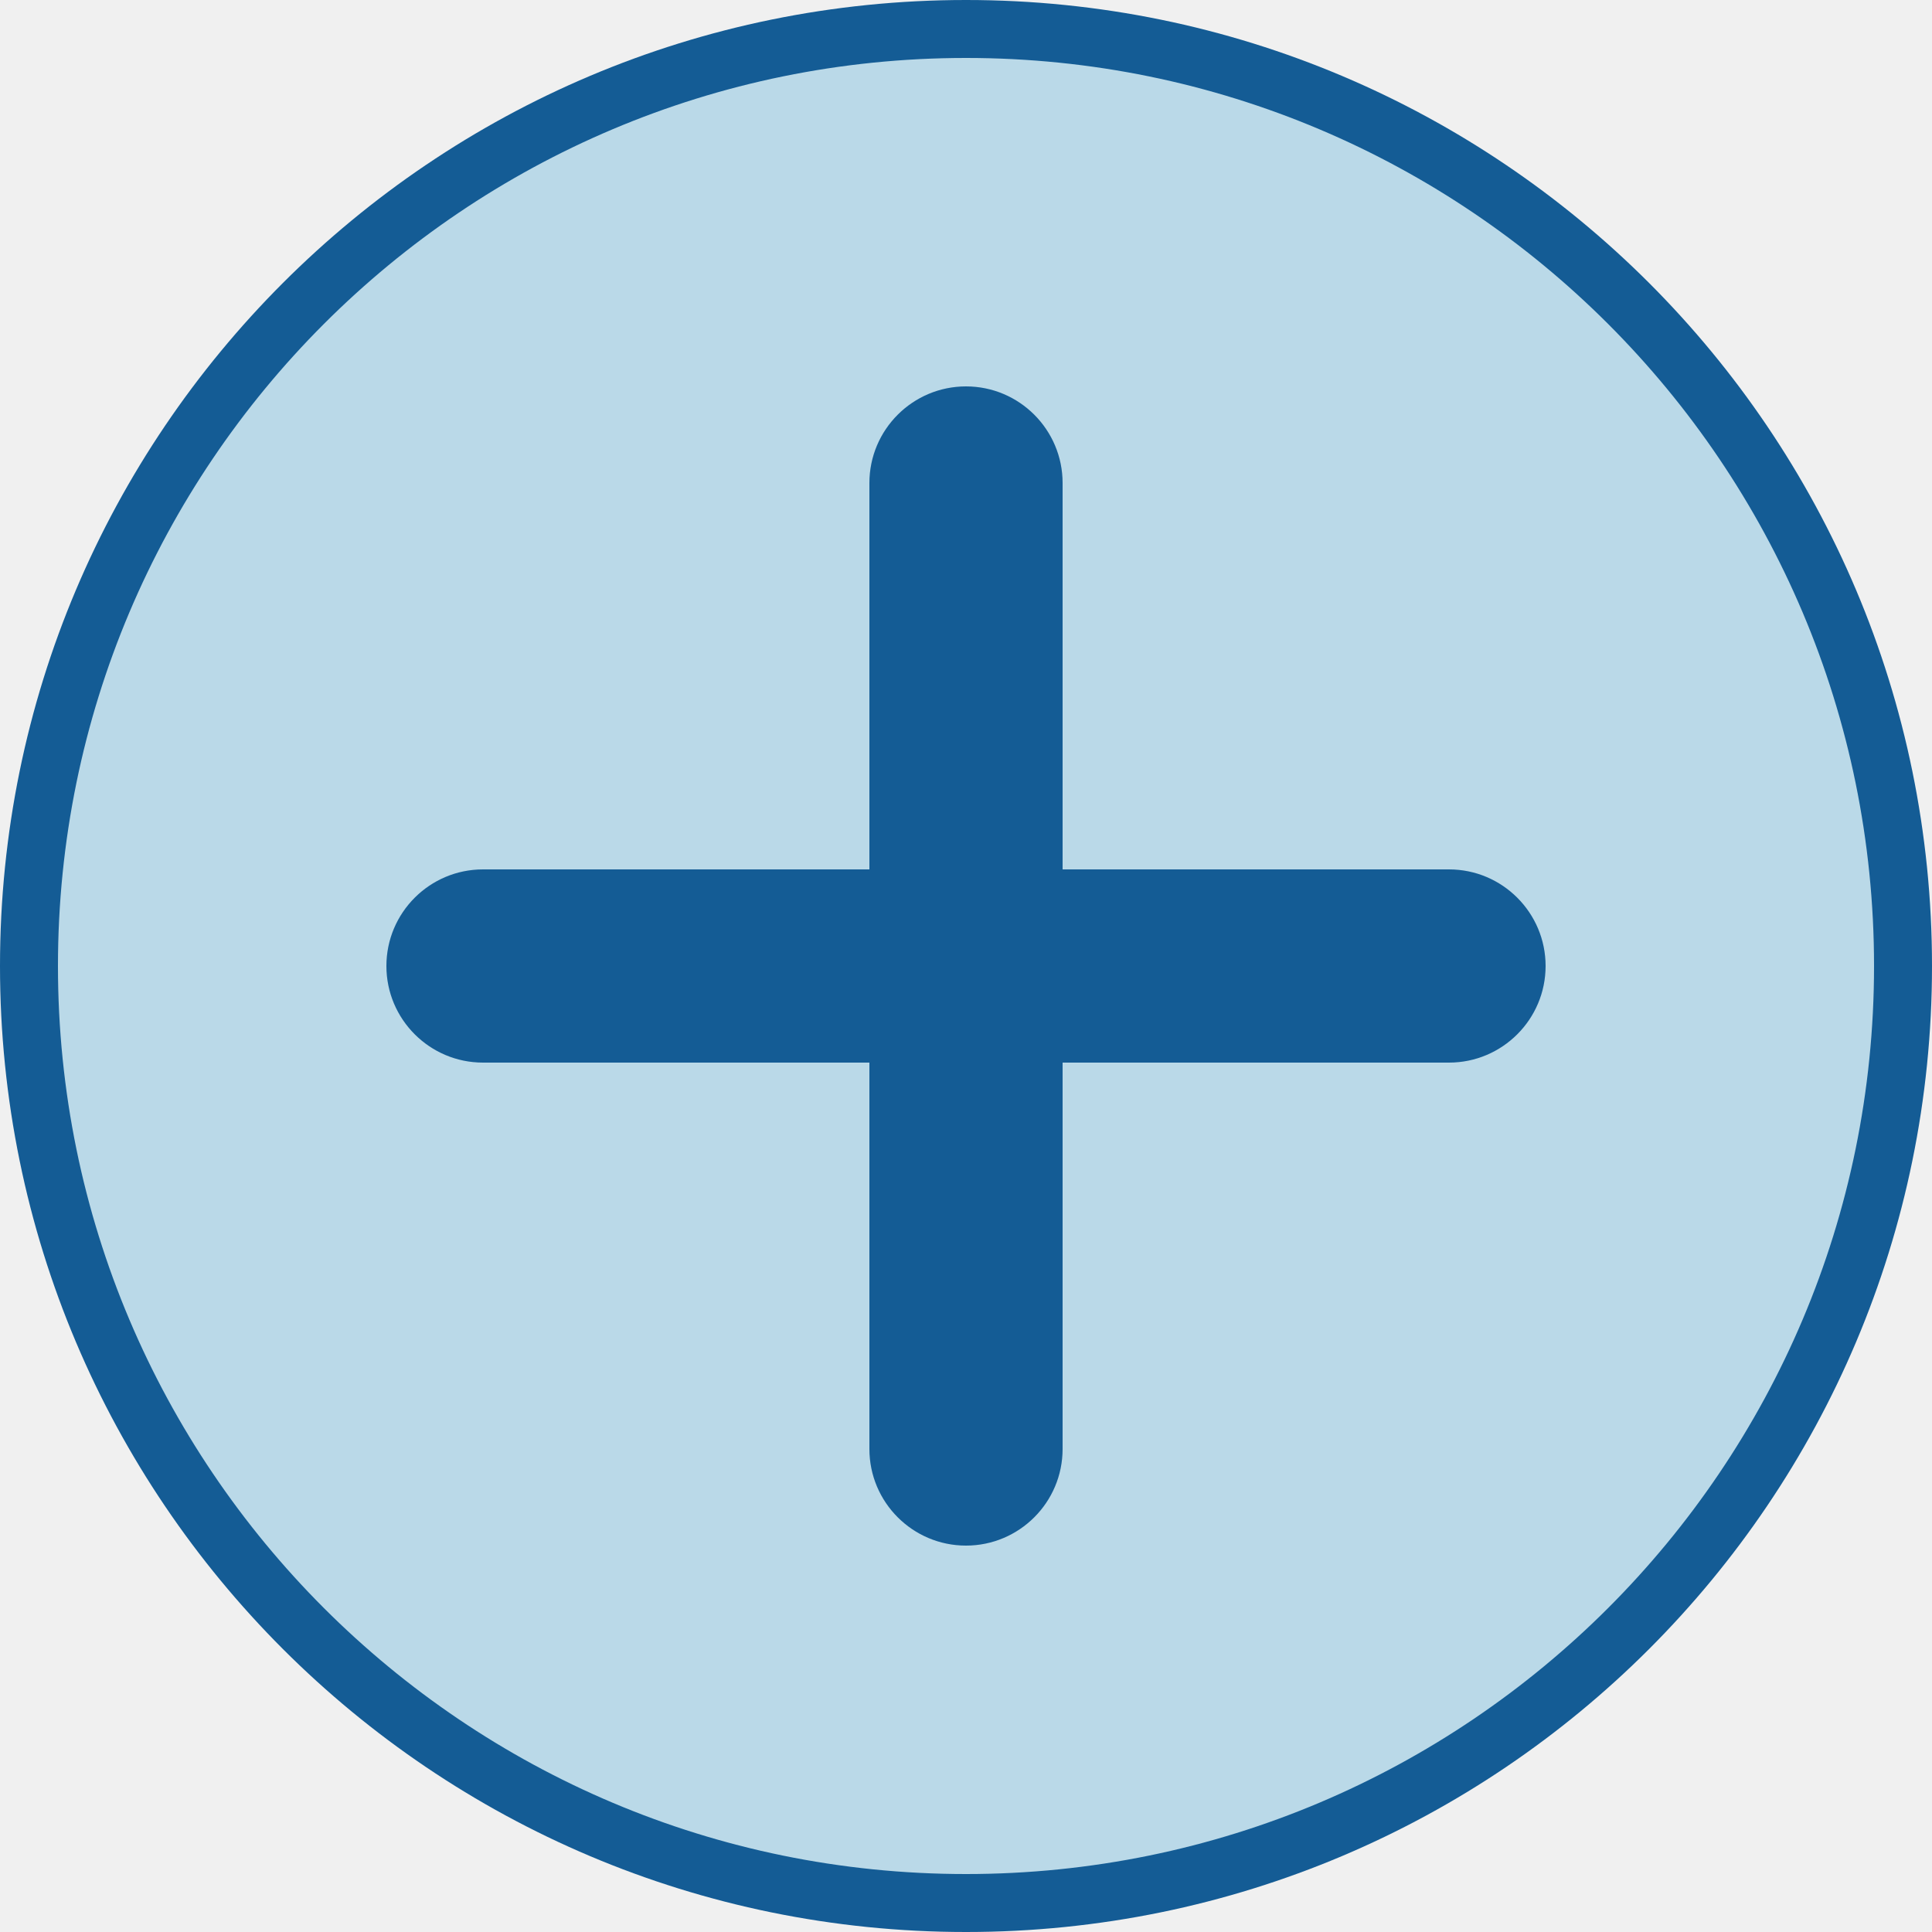
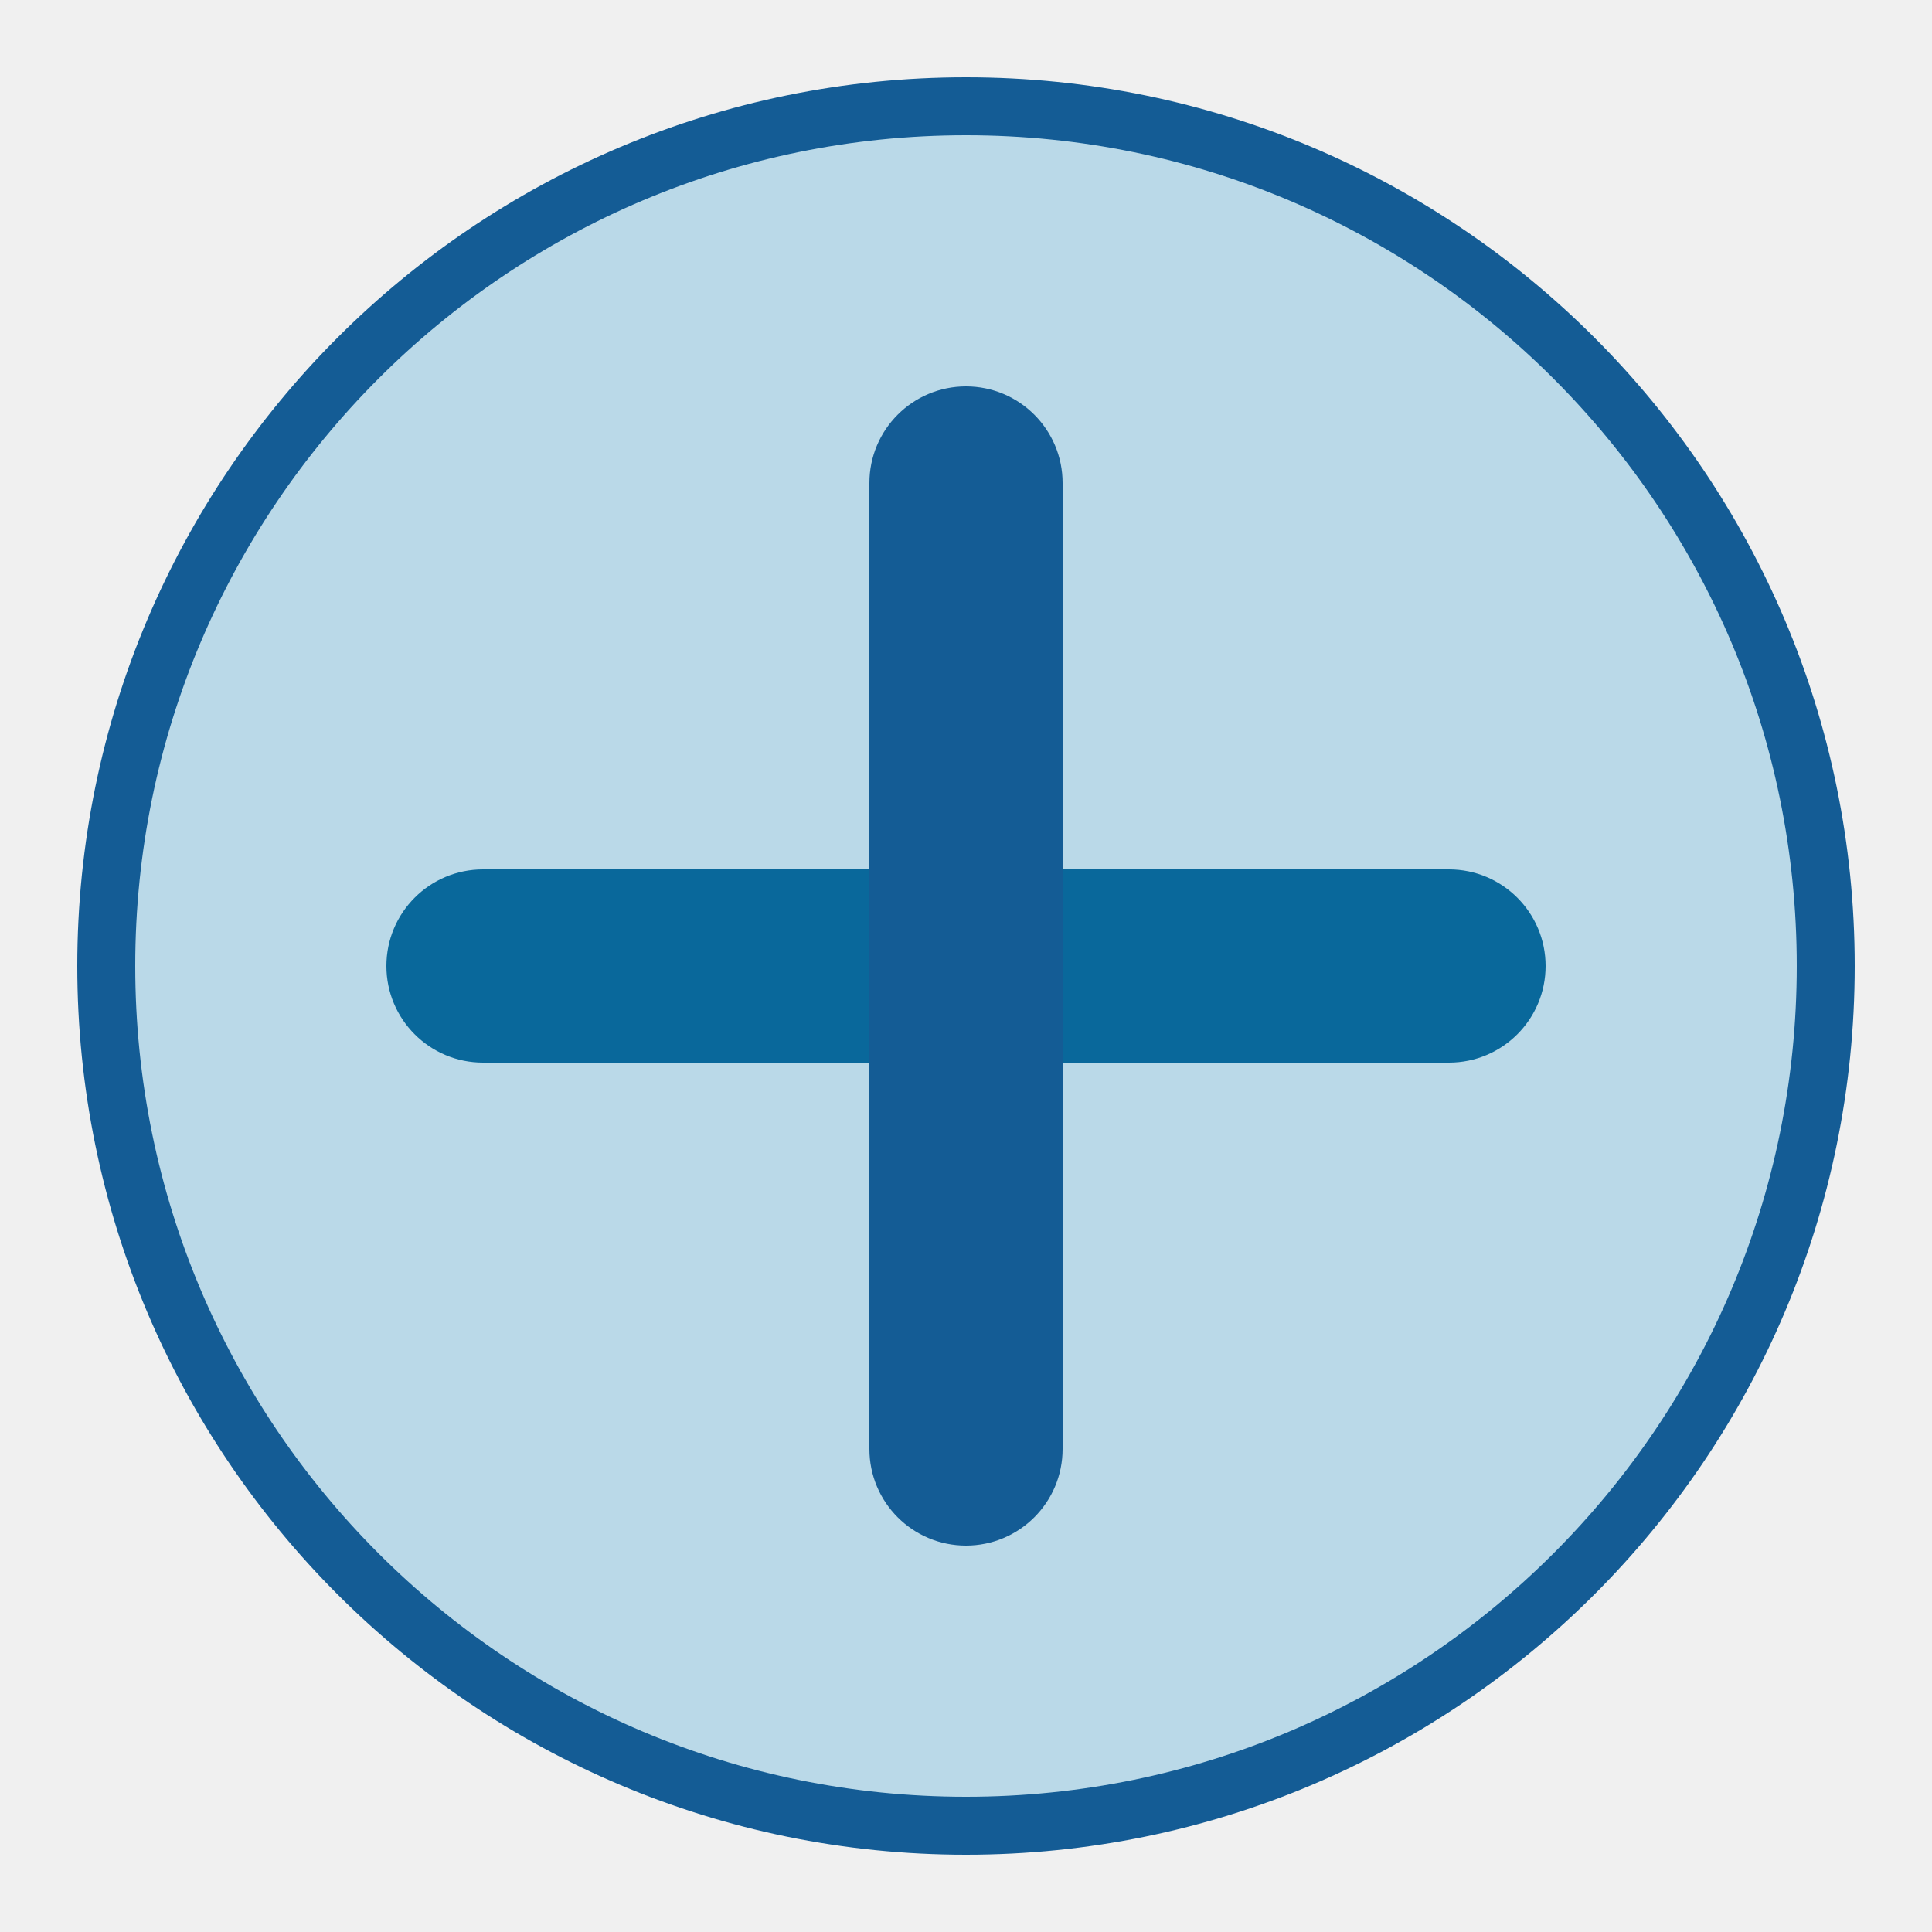
<svg xmlns="http://www.w3.org/2000/svg" xmlns:xlink="http://www.w3.org/1999/xlink" width="100px" height="100px" viewBox="0 0 100 100" version="1.1">
  <defs>
-     <circle id="path-1" cx="50" cy="50" r="50" />
-     <mask id="mask-2" maskContentUnits="userSpaceOnUse" maskUnits="objectBoundingBox" x="0" y="0" width="100" height="100" fill="white">
+     <circle id="path-1" cx="50" cy="50" r="46" />
+     <mask id="mask-2" maskContentUnits="userSpaceOnUse" maskUnits="objectBoundingBox" x="0" y="0" width="92" height="92" fill="white">
      <use xlink:href="#path-1" />
    </mask>
  </defs>
  <g id="Page-1" stroke="none" stroke-width="1" fill="none" fill-rule="evenodd">
    <g id="plus">
      <use id="Oval" stroke="#145C95" mask="url(#mask-2)" stroke-width="6" fill="#BAD9E8" xlink:href="#path-1" />
-       <path d="M55,45 L55,25 C55,22.243 52.761,20 50,20 C47.244,20 45,22.238 45,25 L45,45 L25,45 C22.243,45 20,47.239 20,50 C20,52.756 22.238,55 25,55 L45,55 L45,75 C45,77.757 47.239,80 50,80 C52.756,80 55,77.762 55,75 L55,55 L75,55 C77.757,55 80,52.761 80,50 C80,47.244 77.762,45 75,45 L55,45 Z" id="Combined-Shape" fill="#145C95" />
+       <rect id="Rectangle-2" fill="#09689B" x="20" y="45" width="60" height="10" rx="5" />
+       <rect id="Rectangle" fill="#145C95" x="45" y="20" width="10" height="60" rx="5" />
    </g>
  </g>
</svg>
